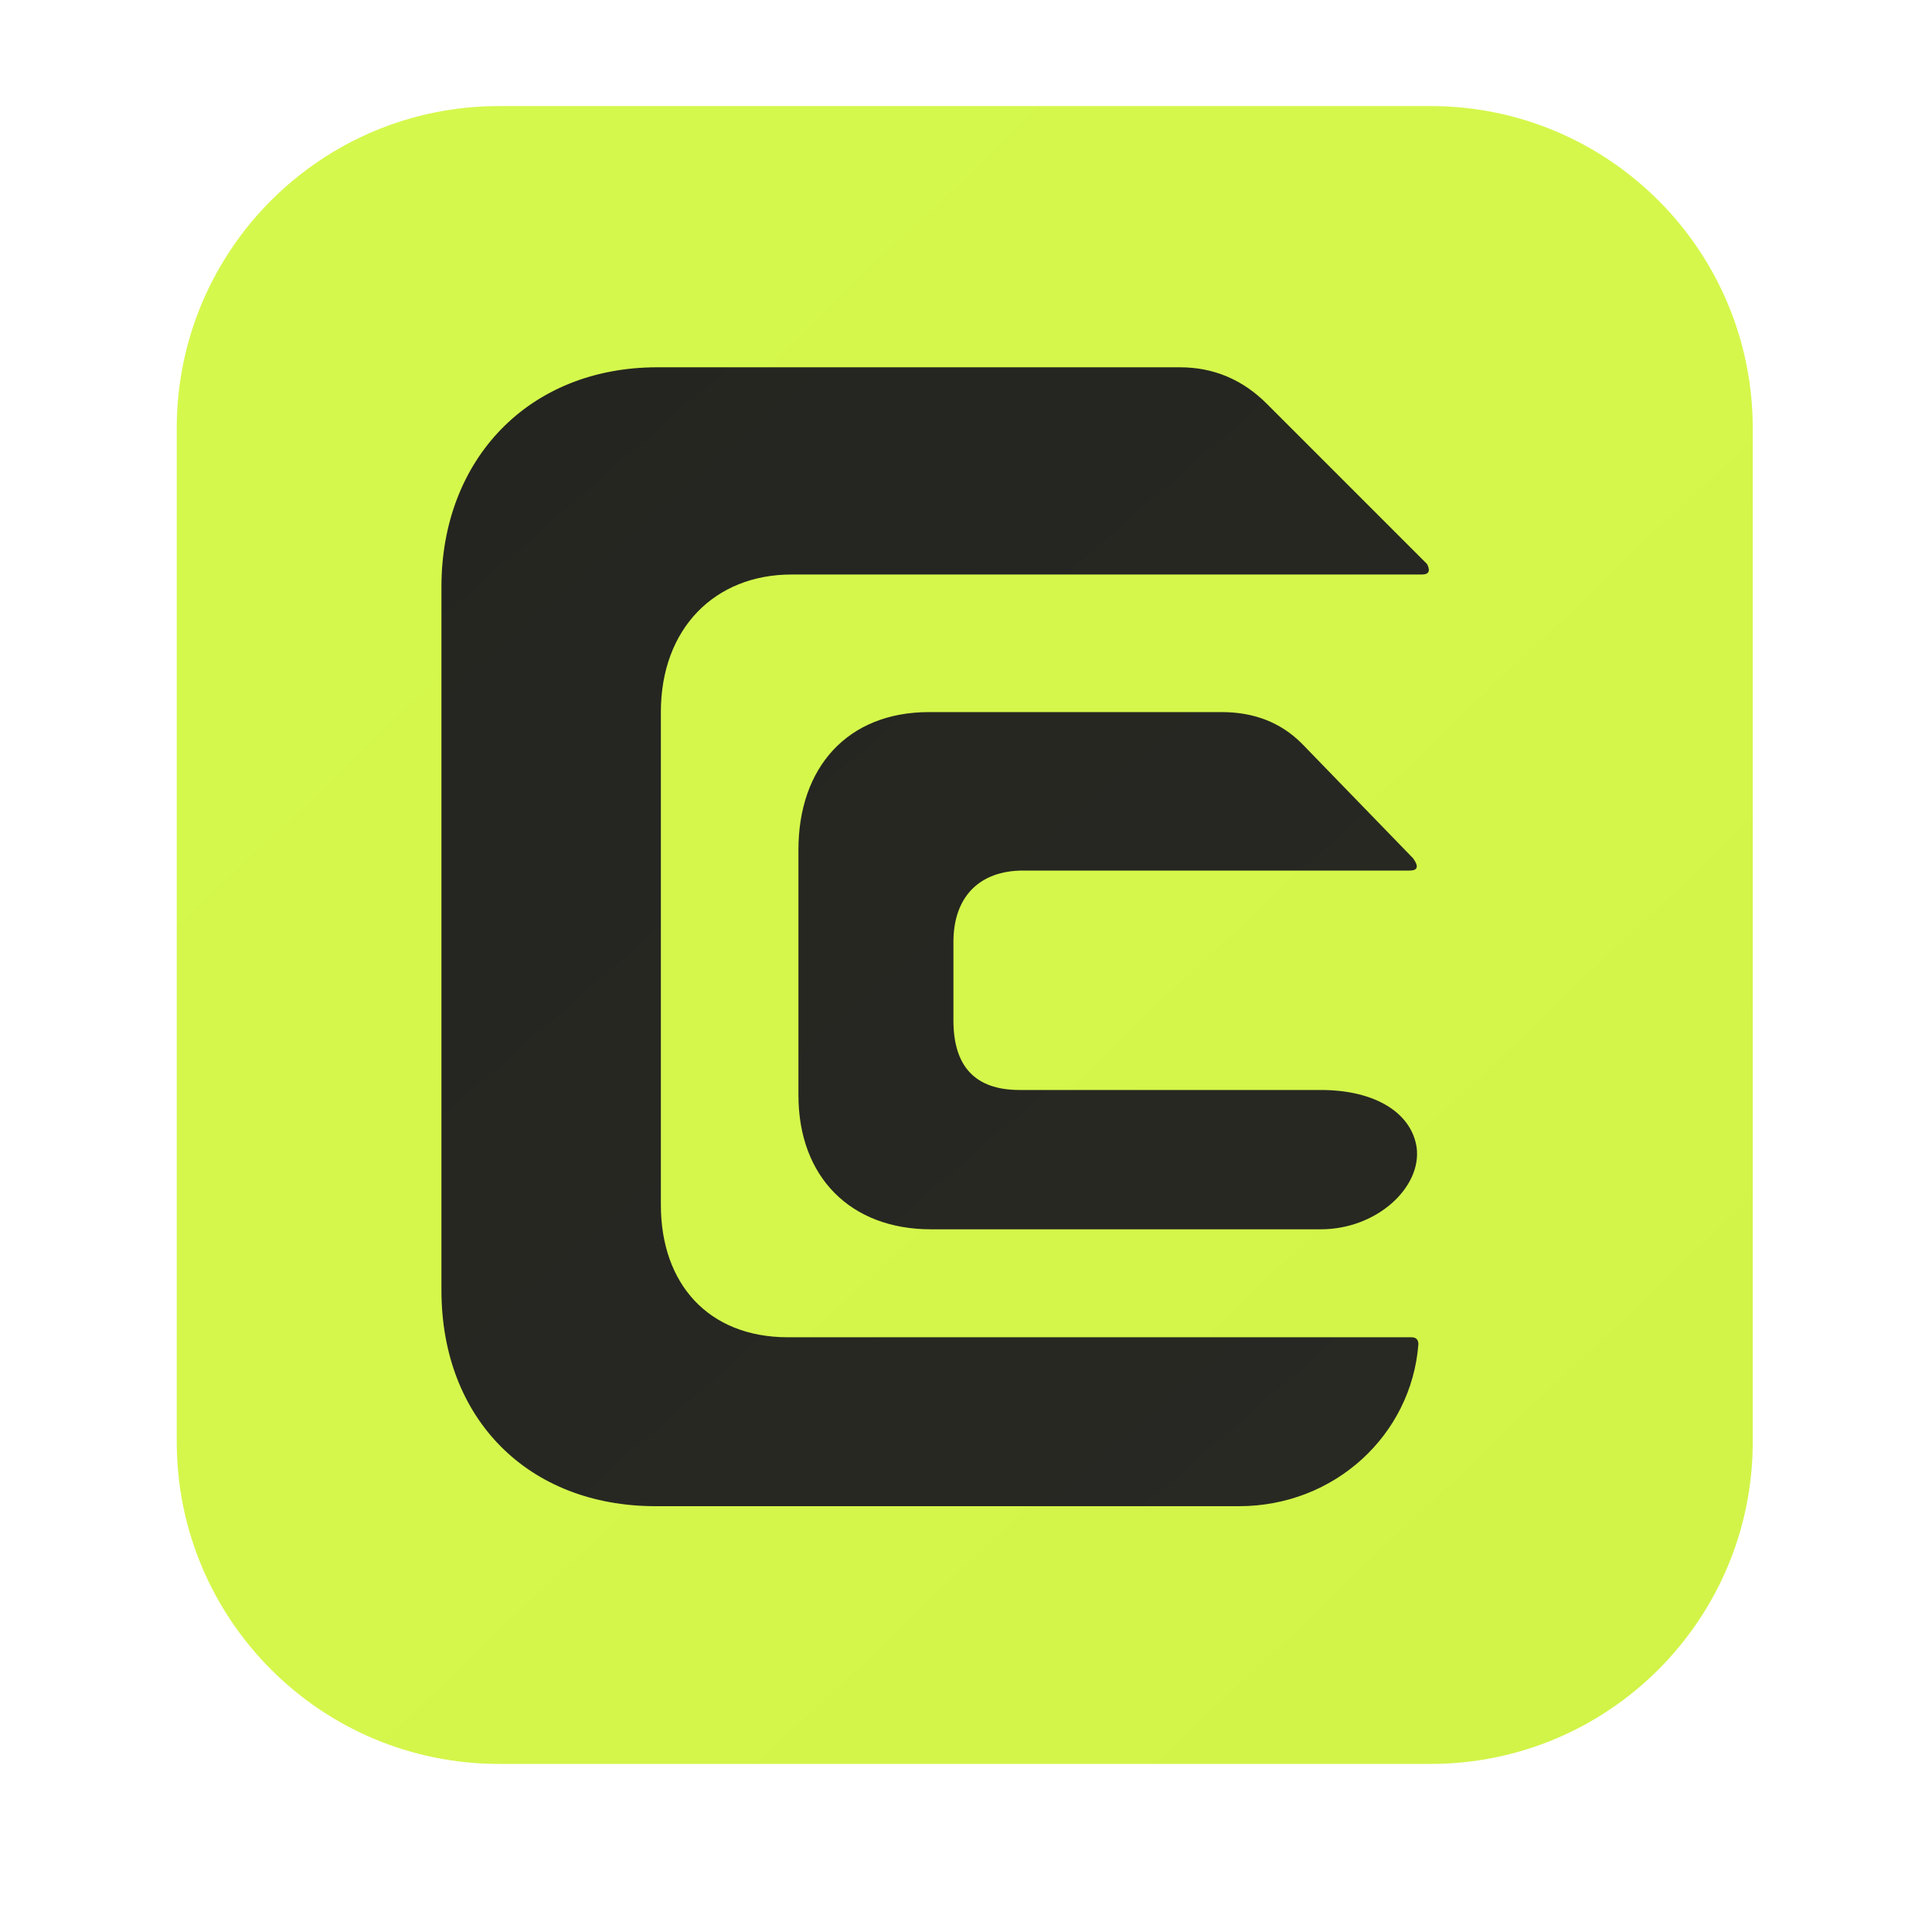
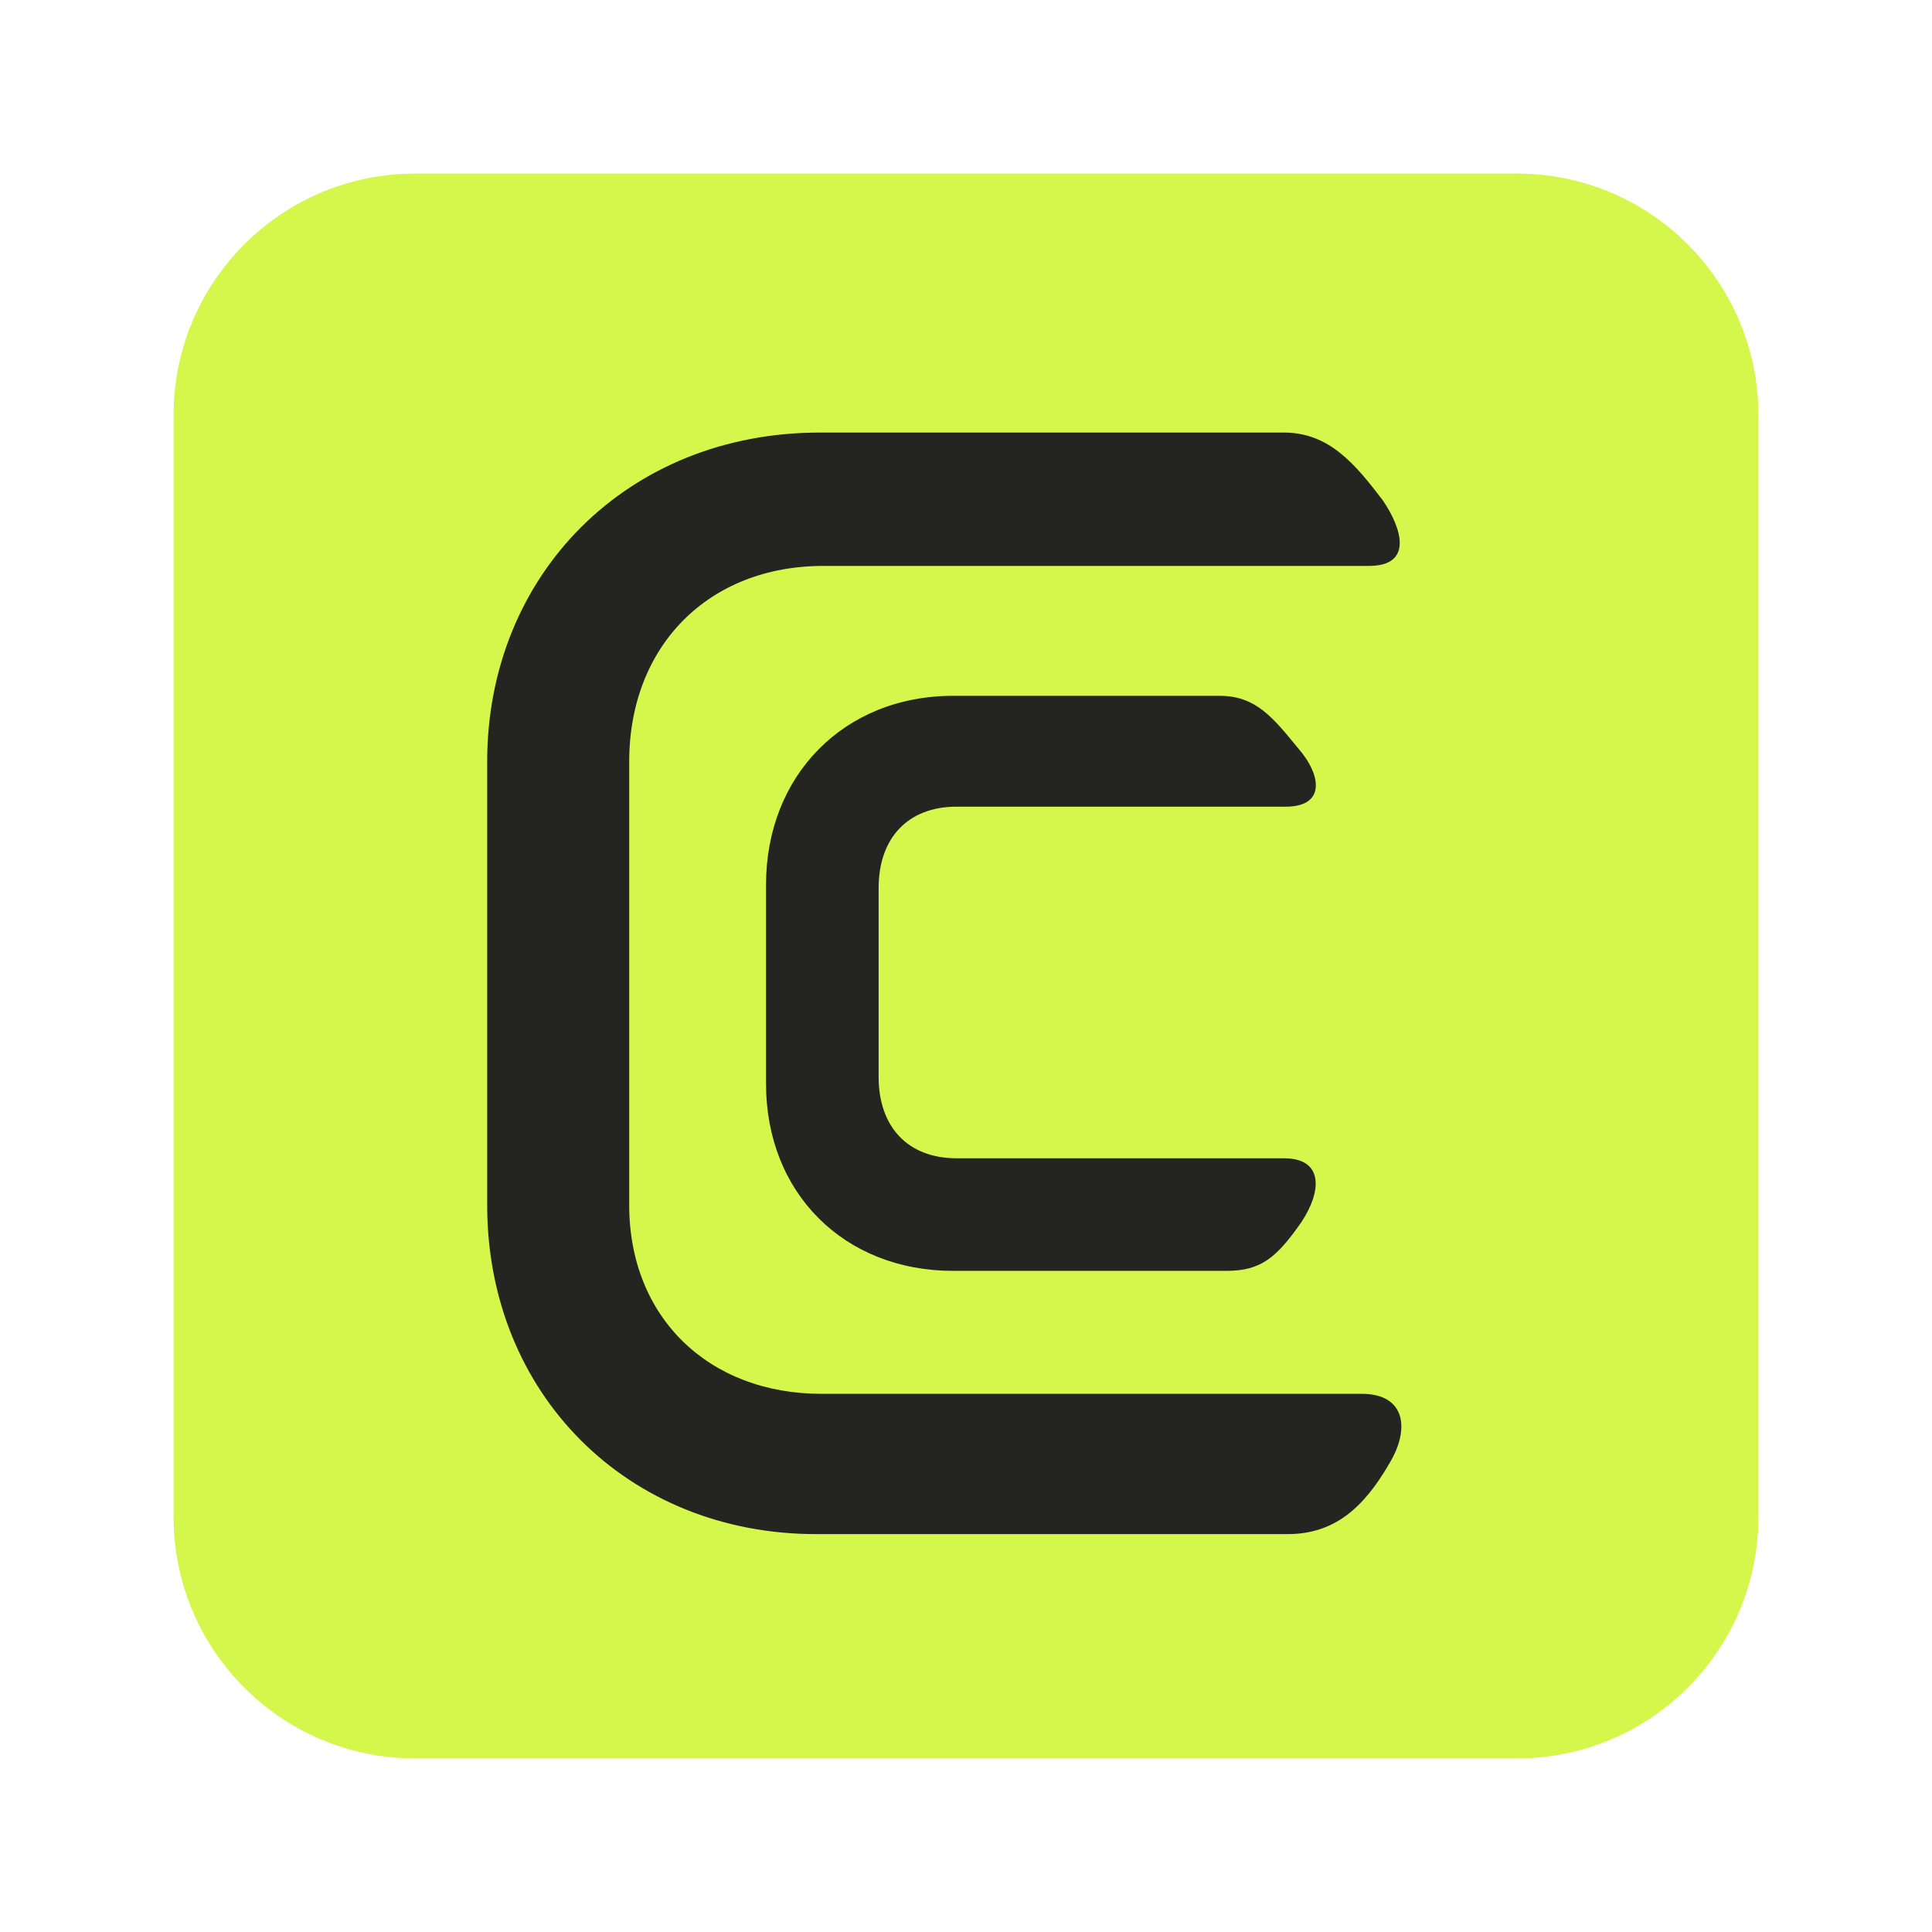
<svg xmlns="http://www.w3.org/2000/svg" width="1024" height="1024" viewBox="0 0 1024 1024" role="img" aria-labelledby="title description">
-   <defs>
-     <linearGradient id="surface" x1="173" y1="153" x2="1078" y2="1105" gradientUnits="userSpaceOnUse">
-       <stop stop-color="#D5F84D" />
-       <stop offset="0.52" stop-color="#D5F74B" />
-       <stop offset="1" stop-color="#D1F348" />
-     </linearGradient>
-     <linearGradient id="monogram" x1="325" y1="303" x2="893" y2="957" gradientUnits="userSpaceOnUse">
-       <stop stop-color="#242520" />
-       <stop offset="1" stop-color="#282923" />
-     </linearGradient>
-   </defs>
-   <g transform="translate(-66 -85) scale(.923)">
-     <rect x="173" y="153" width="905" height="952" rx="185" fill="url(#surface)" />
-     <g id="monogram-shape" fill="url(#monogram)">
-       <path d="M449 303H749Q778 303 799 324L891 416Q894 422 888 422H526C482 422 451 453 451 501V784C451 829 478 860 524 860H882Q886 860 886 864C882 916 838 957 783 957H448C375 957 325 907 325 833V429C325 356 375 303 449 303Z" />
-       <path d="M605 501H773Q801 501 819 519L883 585Q888 592 881 592H659C634 592 619 607 619 633V678C619 704 631 718 657 718H830C861 718 882 731 885 751C888 774 862 798 830 798H606C560 798 530 768 530 721V580C530 533 558 501 605 501Z" />
+   <rect x="92" y="92" width="840" height="840" rx="128" fill="#D5F74B" />
+   <g transform="translate(-64 -70) scale(.918)">
+     <g id="monogram-shape" fill="#242520">
+       <path d="M543 326H811C837 326 852 344 868 365C879 381 886 403 860 403H545C479 403 433 449 433 516V772C433 837 479 881 544 881H856C881 881 884 901 872 921C857 947 840 962 813 962H541C432 962 351 881 351 772V516C351 408 432 326 543 326Z" />
+       <path d="M620 478H774C795 478 805 491 819 508C833 524 835 542 812 542H622C594 542 577 560 577 589V698C577 727 594 745 622 745H811C834 745 833 764 821 782C807 802 798 810 778 810H620C557 810 512 765 512 702V587C512 524 557 478 620 478Z" />
    </g>
  </g>
</svg>
